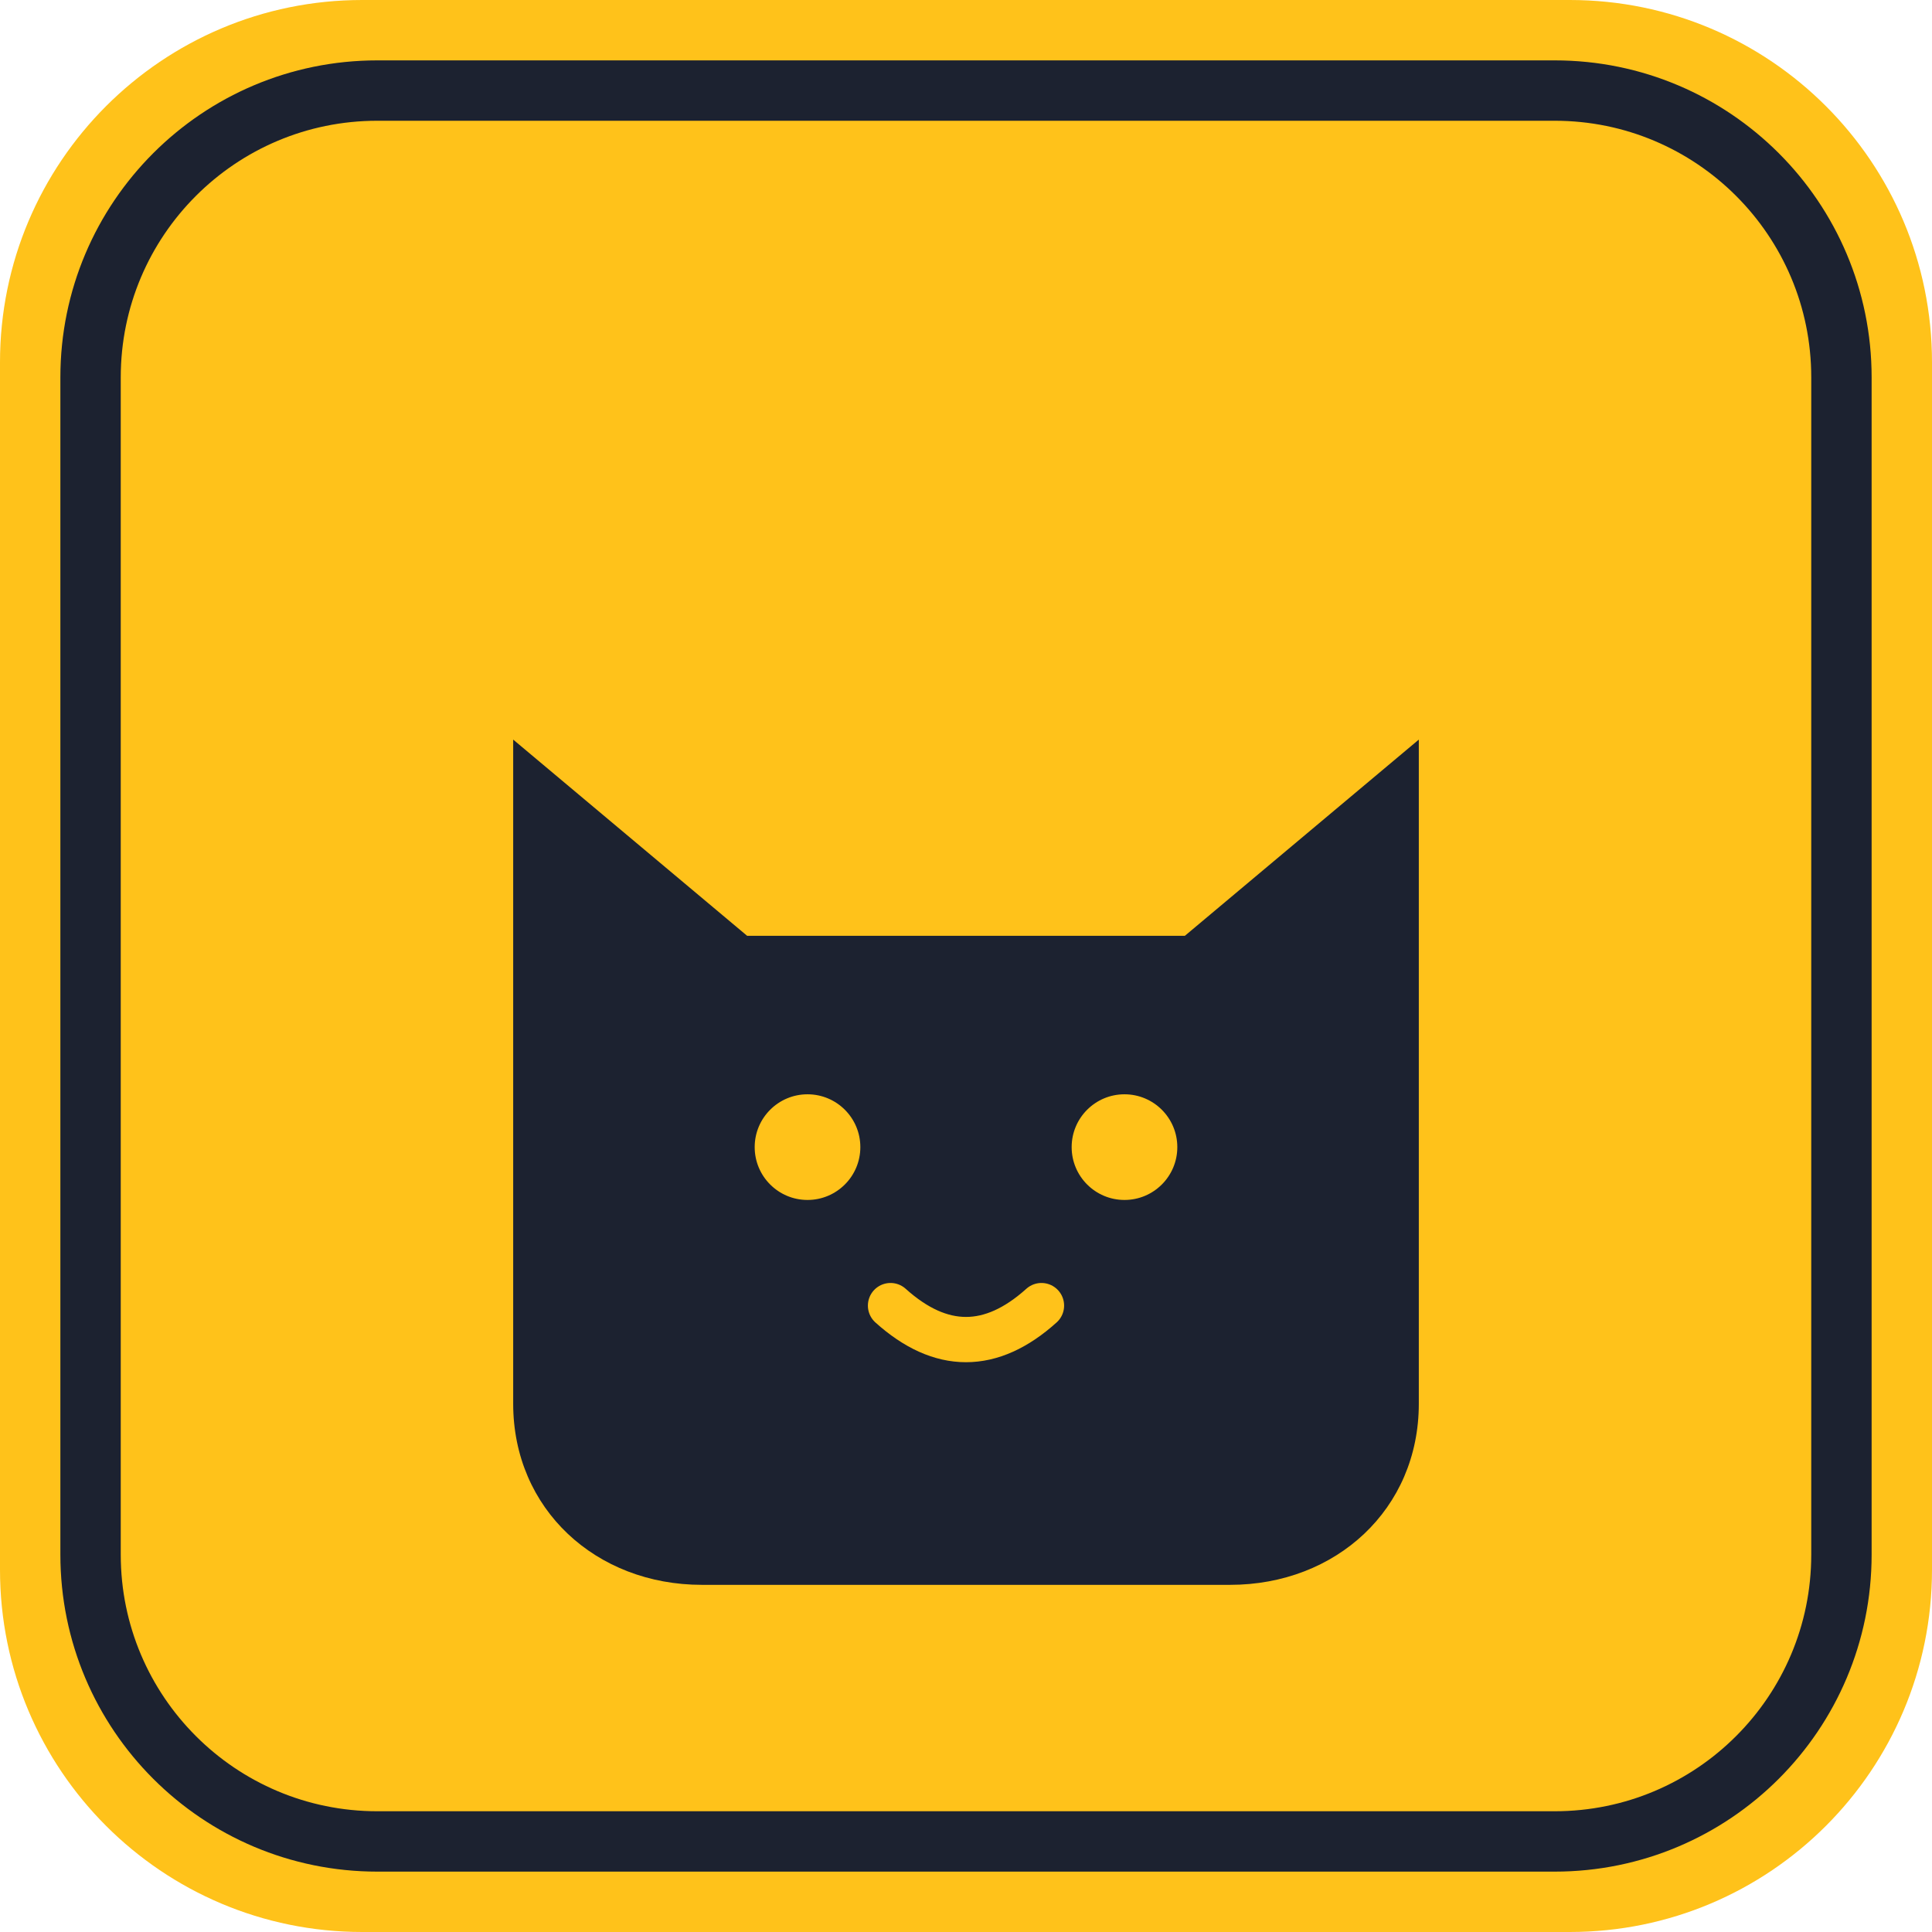
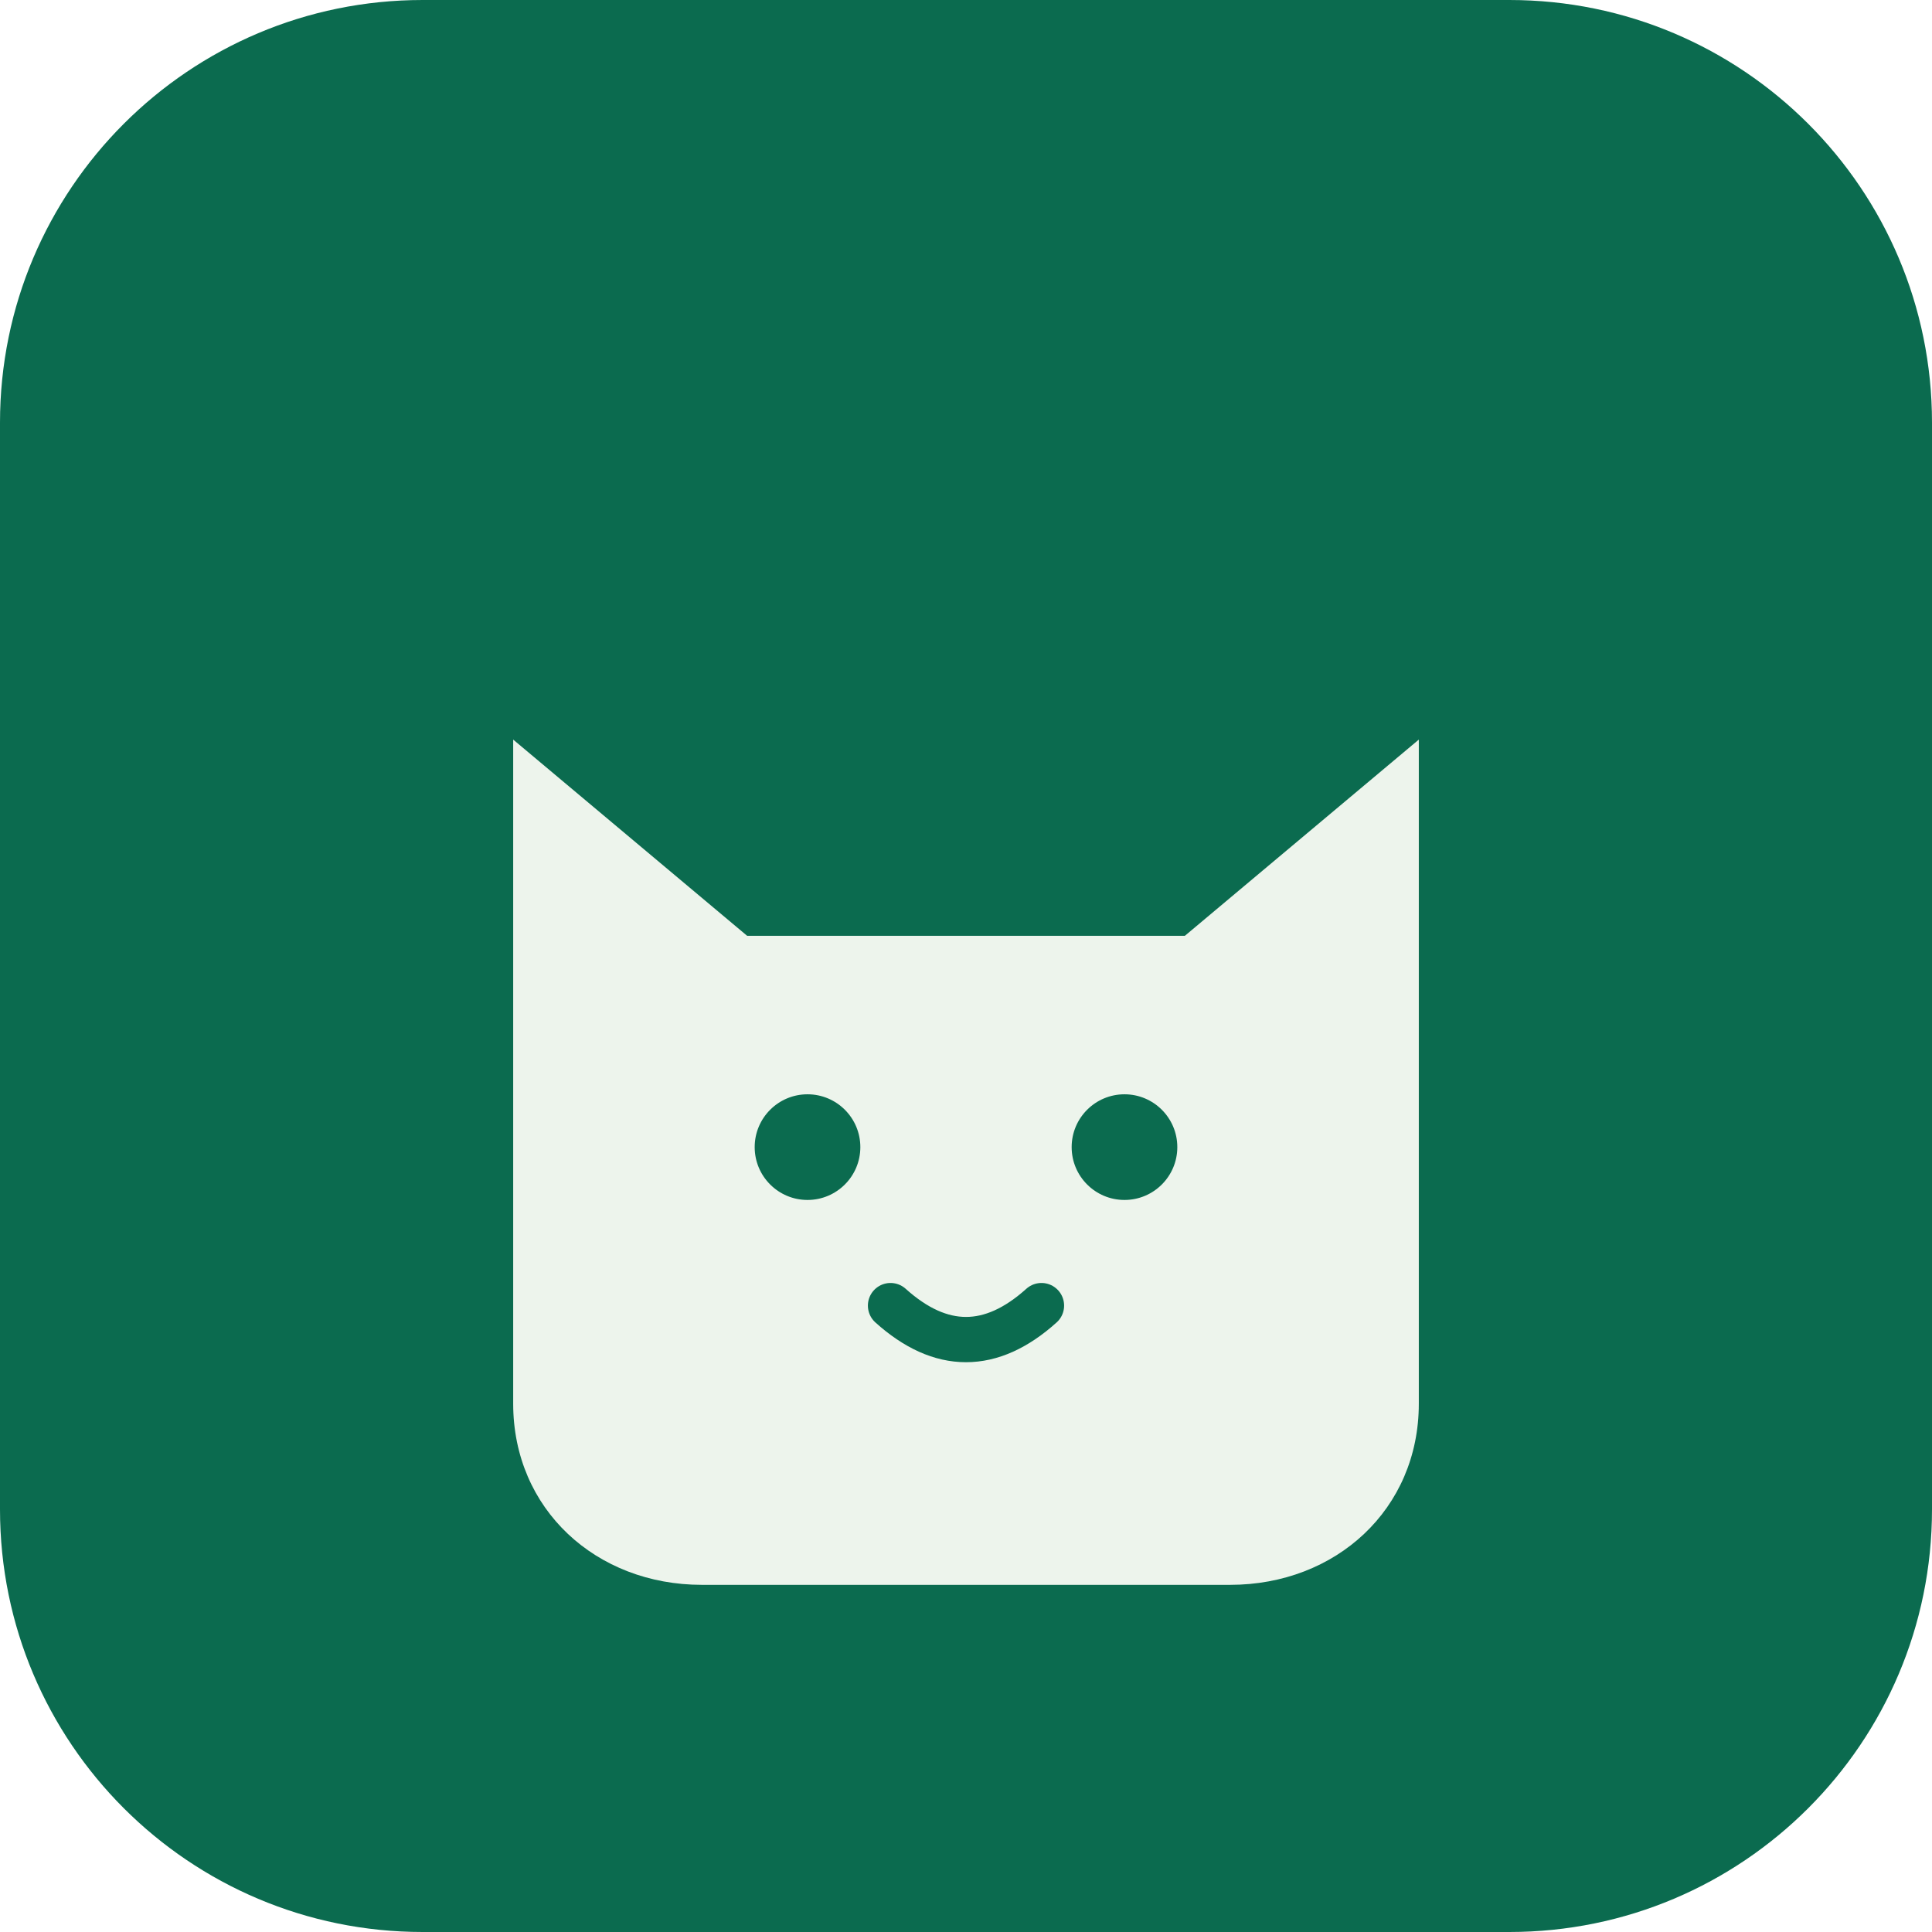
<svg xmlns="http://www.w3.org/2000/svg" viewBox="0 0 512 512" role="img" aria-label="Stray Fund">
-   <rect width="512" height="512" rx="96" fill="#ffc21a" />
-   <rect x="24" y="24" width="464" height="464" rx="76" fill="none" stroke="#1c2230" stroke-width="16" />
-   <path d="M136 372V196l62 52h116l62-52v176c0 28-22 48-50 48H186c-28 0-50-20-50-48z" fill="#1c2230" />
-   <circle cx="214" cy="304" r="14" fill="#ffc21a" />
-   <circle cx="298" cy="304" r="14" fill="#ffc21a" />
-   <path d="M236 346q20 18 40 0" fill="none" stroke="#ffc21a" stroke-width="12" stroke-linecap="round" />
+   <rect width="512" height="512" rx="112" fill="#0b6b4f" />
+   <path d="M136 372V196l62 52h116l62-52v176c0 28-22 48-50 48H186c-28 0-50-20-50-48z" fill="#edf4ec" />
+   <circle cx="214" cy="304" r="14" fill="#0b6b4f" />
+   <circle cx="298" cy="304" r="14" fill="#0b6b4f" />
+   <path d="M236 346q20 18 40 0" fill="none" stroke="#0b6b4f" stroke-width="12" stroke-linecap="round" />
</svg>
